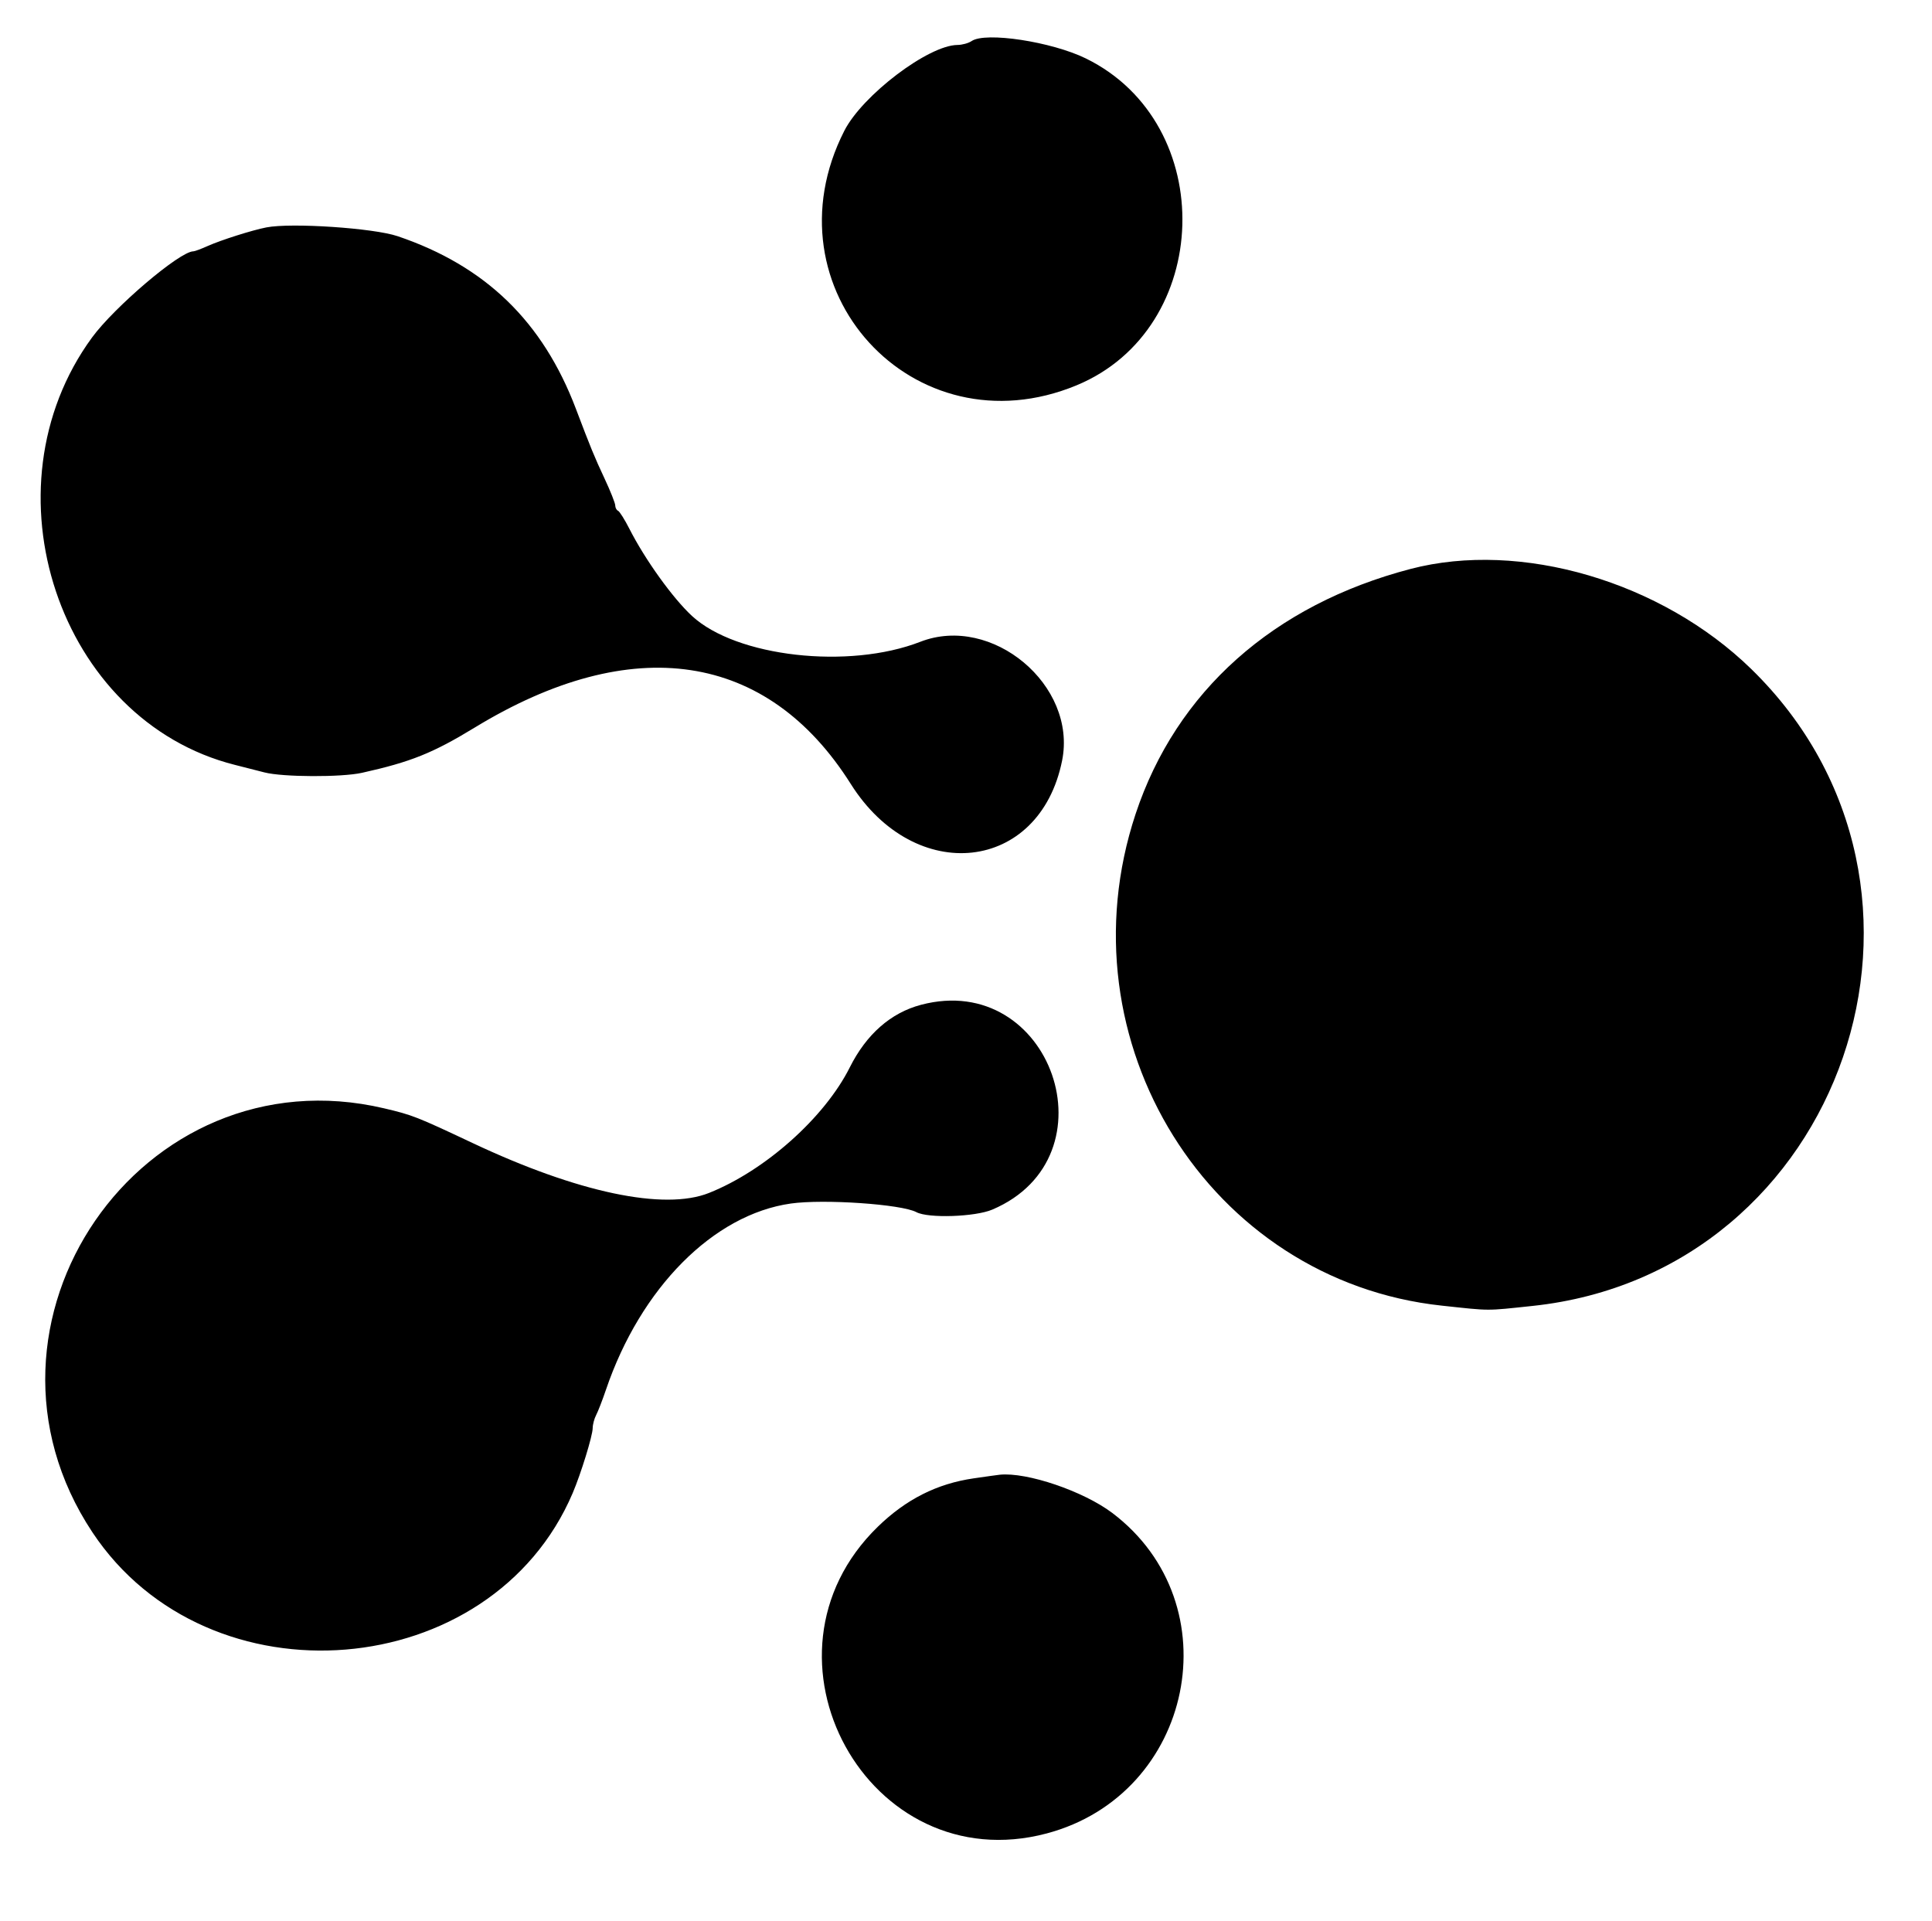
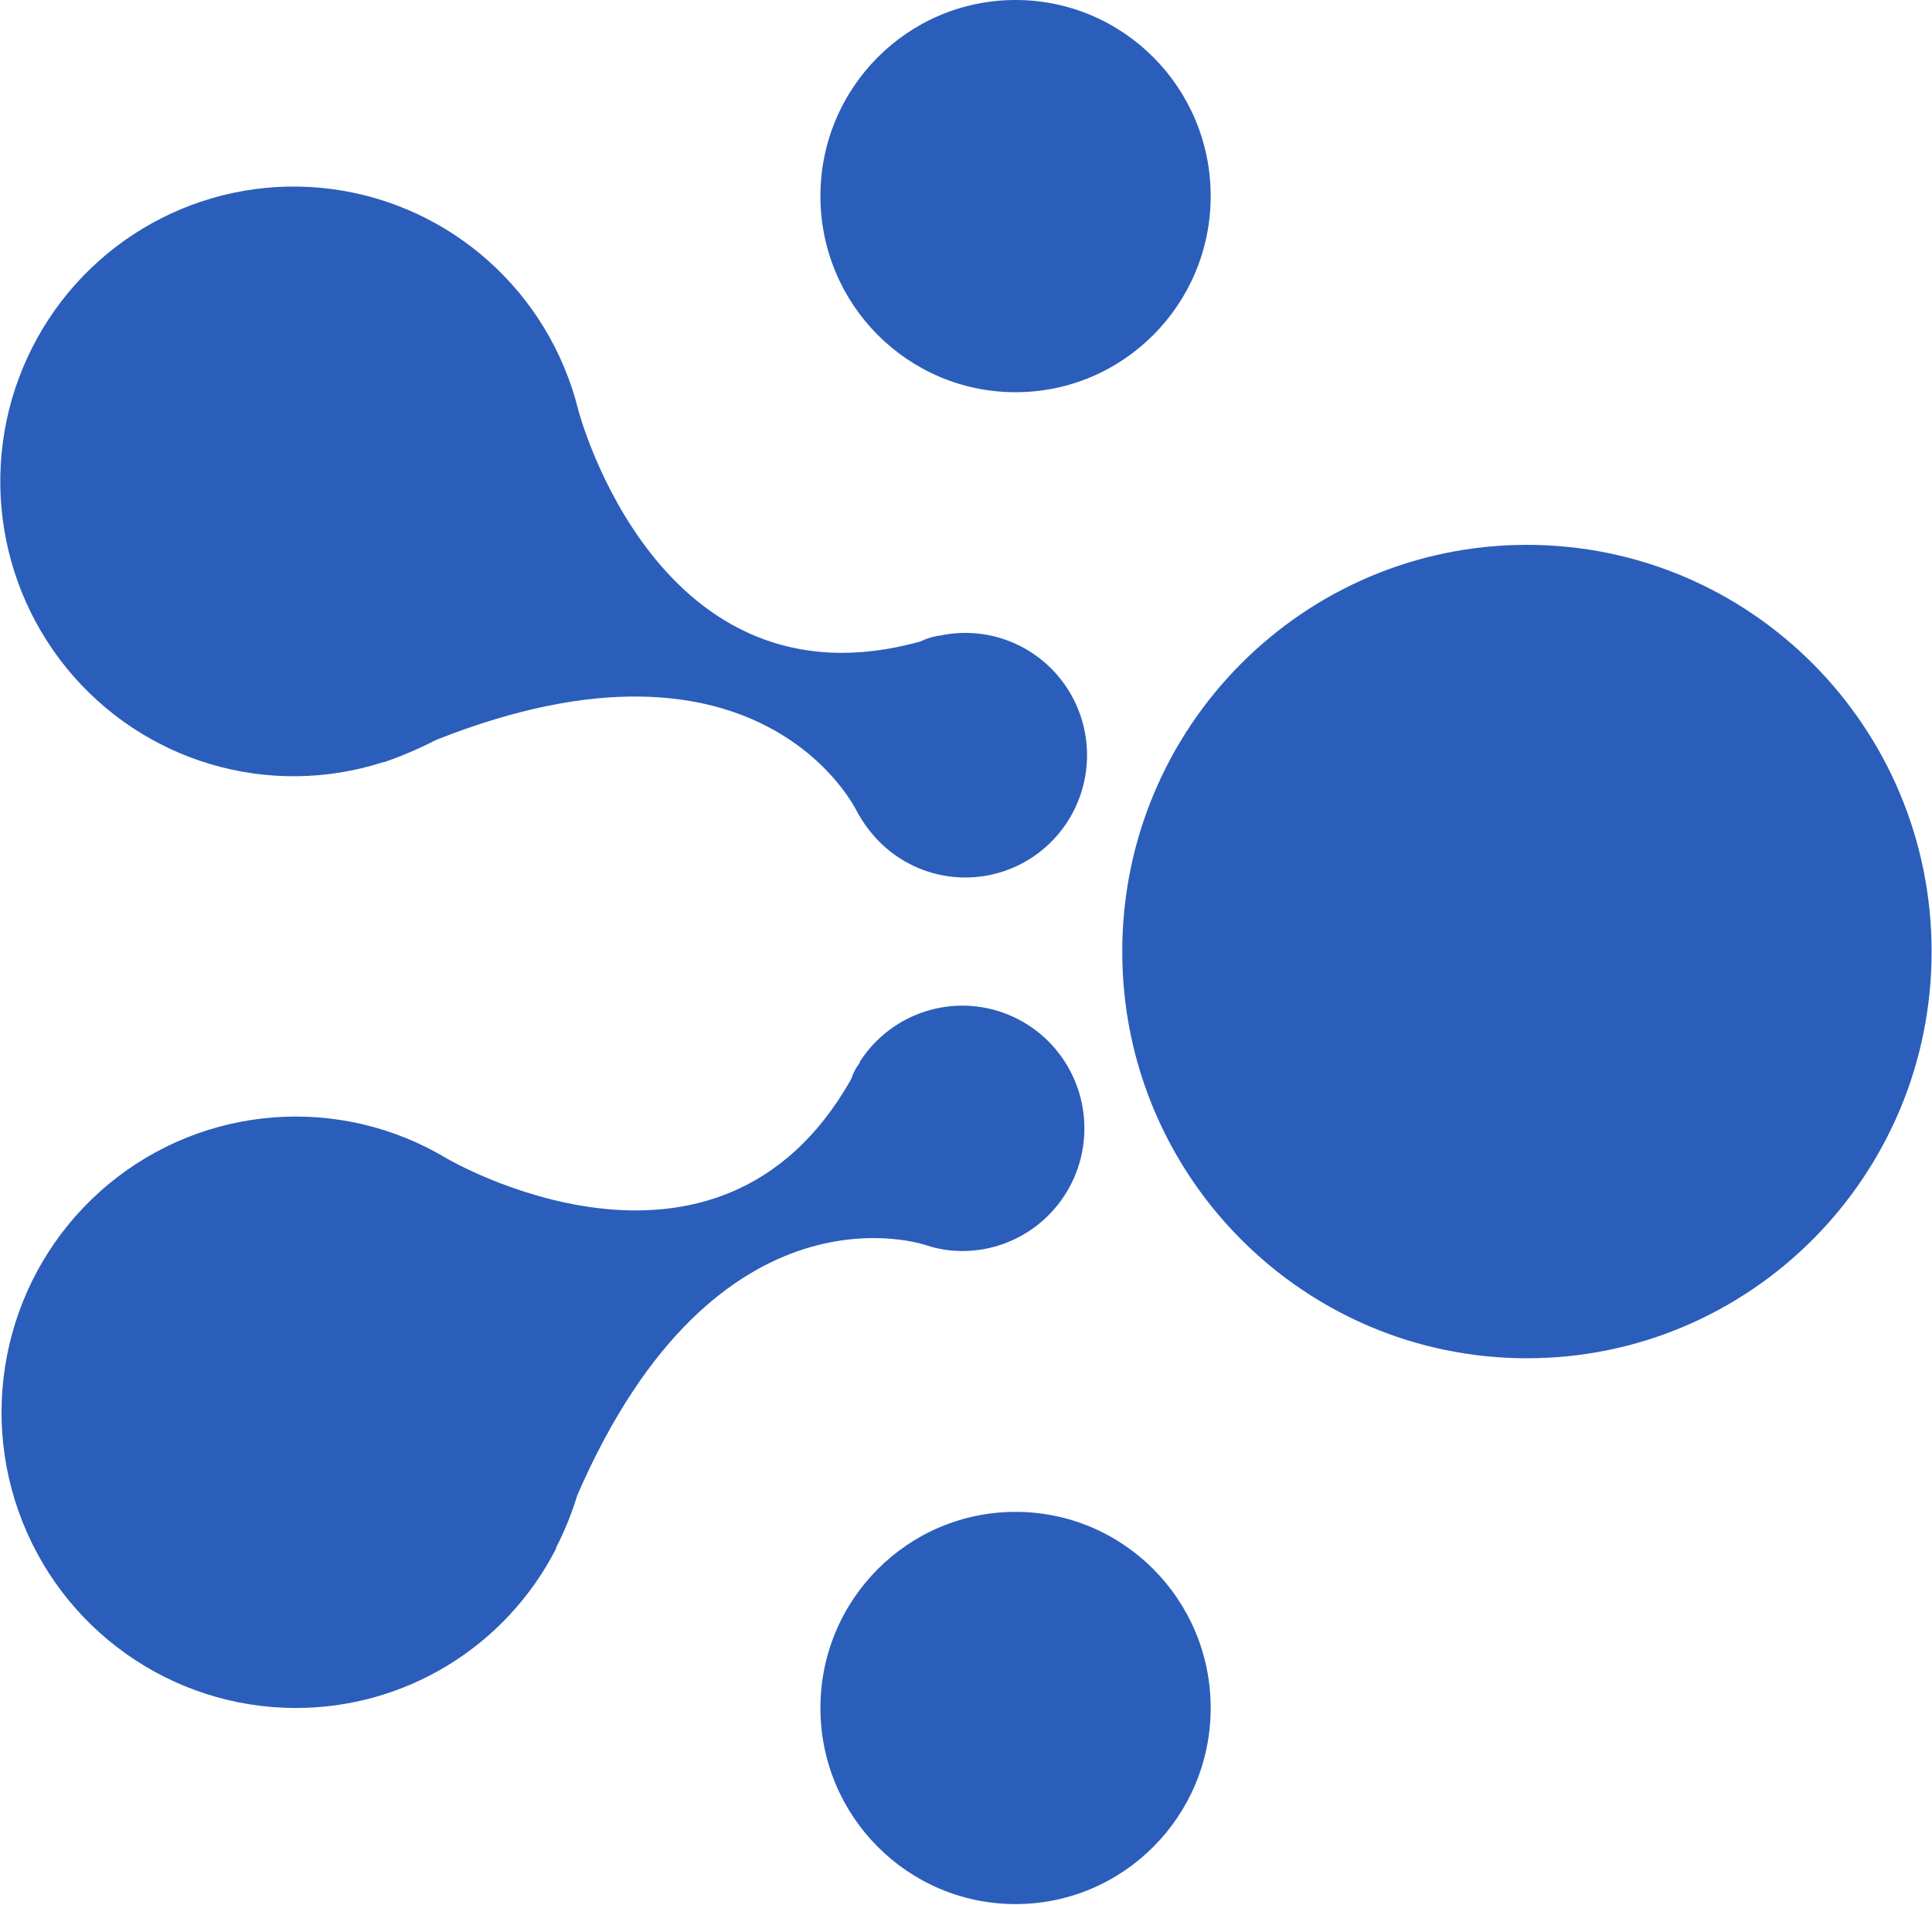
- <svg xmlns="http://www.w3.org/2000/svg" id="svg" version="1.1" width="515" height="512" style="display: block;">
-   <g id="svgg">
-     <path id="path0" d="M259.000 10.945 C 258.175 11.509,256.478 11.976,255.229 11.985 C 247.495 12.037,229.899 25.383,225.068 34.862 C 203.612 76.960,243.516 120.707,286.969 102.722 C 323.372 87.656,324.931 32.974,289.452 15.582 C 280.323 11.107,262.695 8.423,259.000 10.945 M71.000 60.624 C 67.225 61.357,58.898 63.998,55.349 65.588 C 53.616 66.365,51.907 67.000,51.551 67.000 C 47.935 67.000,30.467 81.856,24.523 89.987 C -4.970 130.331,15.677 192.086,62.612 203.907 C 64.750 204.446,68.300 205.351,70.500 205.919 C 75.380 207.180,91.024 207.242,96.500 206.022 C 109.507 203.126,115.366 200.774,126.546 193.958 C 168.566 168.338,204.555 173.738,226.788 209.000 C 243.971 236.251,277.131 232.578,283.119 202.759 C 287.152 182.679,264.435 163.653,245.315 171.096 C 226.242 178.521,196.301 175.137,184.472 164.220 C 179.357 159.499,171.954 149.196,167.788 141.000 C 166.529 138.525,165.162 136.350,164.750 136.167 C 164.337 135.983,164.000 135.344,164.000 134.746 C 164.000 134.147,162.719 130.922,161.153 127.579 C 158.445 121.796,157.463 119.406,153.521 109.000 C 144.695 85.706,129.404 70.893,106.000 62.968 C 99.580 60.794,77.684 59.328,71.000 60.624 M376.000 151.673 C 339.448 161.241,313.529 184.343,302.707 217.000 C 282.610 277.646,322.331 341.415,384.352 348.072 C 397.547 349.489,395.875 349.484,408.500 348.147 C 491.499 339.356,526.738 236.800,466.837 178.367 C 442.910 155.026,405.352 143.989,376.000 151.673 M245.500 267.872 C 237.455 270.000,230.948 275.719,226.521 284.552 C 219.815 297.932,203.972 312.060,188.980 318.030 C 177.030 322.789,153.989 317.922,126.000 304.729 C 111.057 297.685,109.920 297.239,102.379 295.466 C 37.637 280.246,-12.302 352.857,24.639 408.500 C 55.521 455.015,131.044 448.829,152.666 398.014 C 154.871 392.830,157.972 382.762,157.987 380.736 C 157.994 379.766,158.410 378.191,158.911 377.236 C 159.413 376.281,160.588 373.250,161.522 370.500 C 170.759 343.328,190.180 323.764,210.814 320.846 C 219.590 319.605,240.316 321.028,244.268 323.143 C 247.419 324.830,259.924 324.414,264.500 322.470 C 297.540 308.437,280.226 258.683,245.500 267.872 M259.527 394.114 C 249.750 395.538,241.513 399.696,234.002 407.000 C 198.508 441.514,231.460 501.399,279.000 488.777 C 318.202 478.369,328.600 427.606,296.500 403.340 C 288.813 397.529,273.734 392.403,266.500 393.142 C 265.950 393.198,262.812 393.635,259.527 394.114 " stroke="none" fill="#000000" fill-rule="evenodd" />
+ <svg xmlns="http://www.w3.org/2000/svg" viewBox="0 0 1990 1962">
+   <g transform="translate(-10)" fill="#2B5EBA" fill-rule="nonzero">
+     <ellipse cx="1582.772" cy="980.1" rx="416.832" ry="418.905" />
+     <ellipse cx="1056.04" cy="201.99" rx="200.99" ry="201.99" />
+     <ellipse cx="1056.04" cy="1759.204" rx="200.99" ry="201.99" />
+     <path d="M963.96 1282.587c12.144 3.995 24.846 6.011 37.624 5.97 60.172-.181 111.784-43.178 123.117-102.568 11.333-59.39-20.79-118.525-76.628-141.063-55.837-22.538-119.737-2.162-152.43 48.606v.995c-3.926 5.075-6.941 10.799-8.911 16.915-138.614 245.771-416.832 81.592-416.832 81.592-109.856-65.839-249.015-55.279-347.787 26.392-98.772 81.671-135.892 216.868-92.769 337.886 43.123 121.018 157.203 201.8 285.11 201.891 113.01.216 216.624-63.184 268.317-164.179v-.995c8.866-17.21 16.156-35.195 21.782-53.731 144.554-333.333 359.406-257.711 359.406-257.711M892.673 835.821c6.122 11.299 13.787 21.682 22.772 30.846 42.381 42.836 109.053 49.407 158.908 15.662 49.855-33.745 68.855-98.306 45.287-153.875-23.568-55.57-83.071-86.503-141.819-73.728h-.99c-6.522 1.078-12.857 3.089-18.812 5.97-271.287 75.622-352.475-238.806-352.475-238.806-30.189-120.84-130.758-210.89-253.673-227.139-122.915-16.249-243.235 44.6-303.493 153.484C-11.878 457.119.154 591.944 78.729 688.314s207.749 134.731 325.825 96.761h.99c18.335-6.355 36.201-14.003 53.465-22.886 335.644-133.333 433.663 73.632 433.663 73.632z" />
  </g>
</svg>
